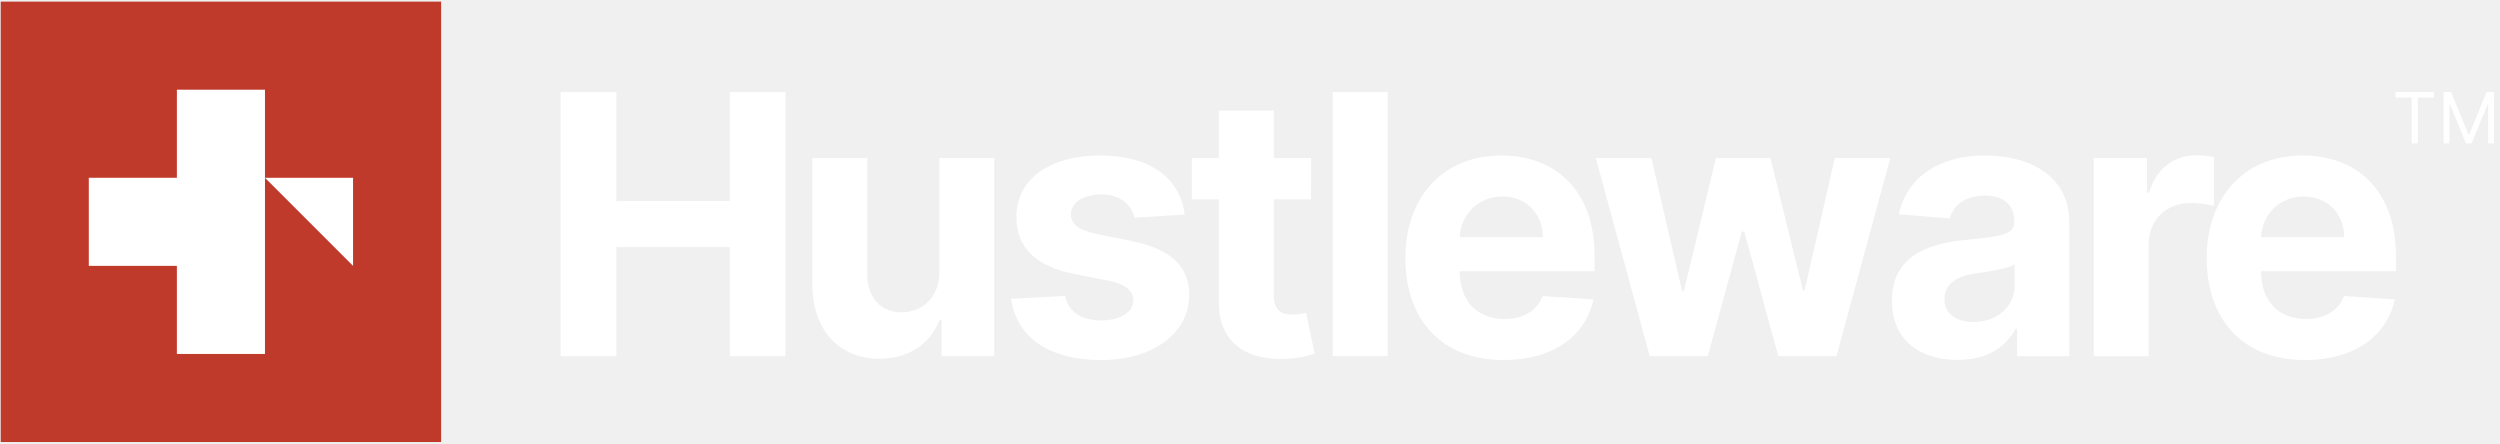
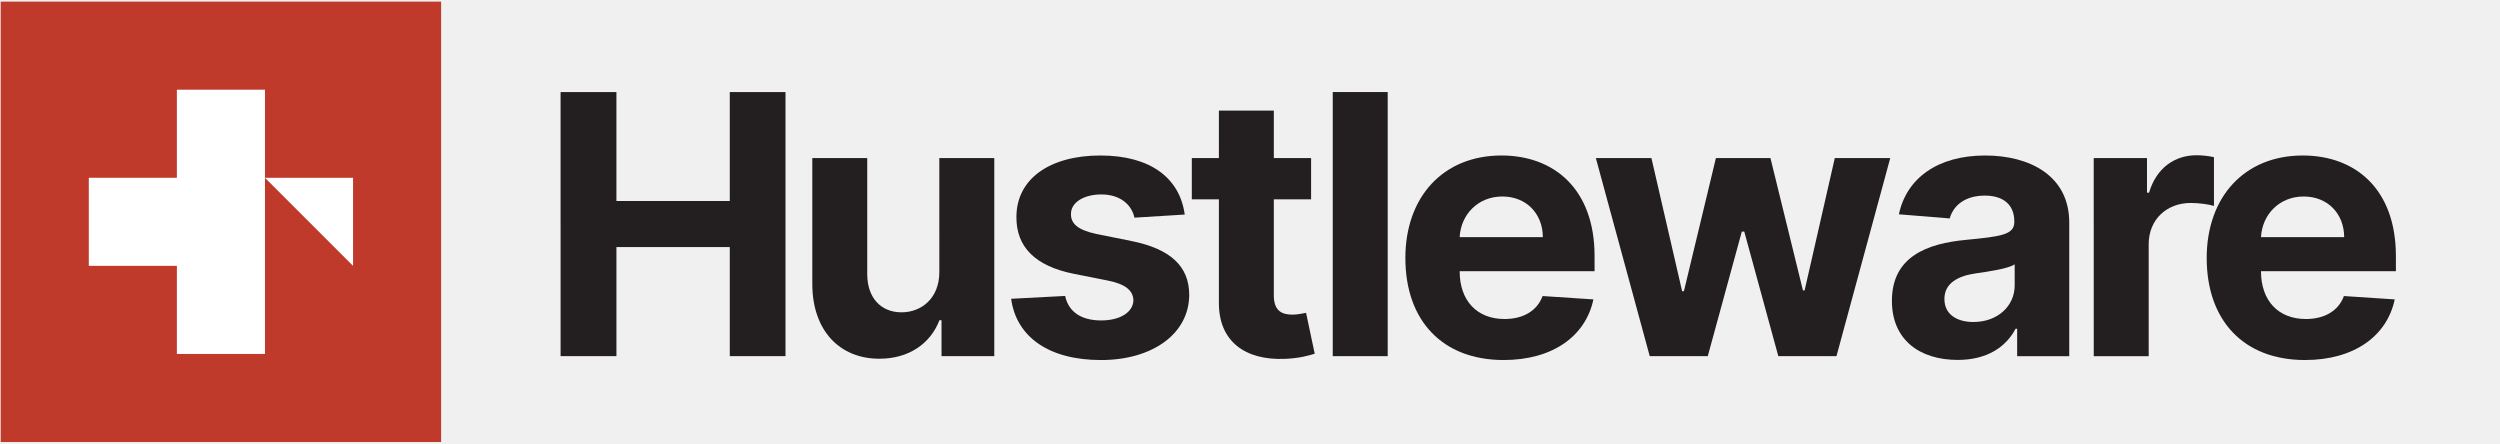
- <svg xmlns="http://www.w3.org/2000/svg" version="1.1" id="Layer_1" x="0px" y="0px" width="495.745px" height="87.945px" viewBox="0 0 495.745 87.945" enable-background="new 0 0 495.745 87.945" xml:space="preserve">
+ <svg xmlns="http://www.w3.org/2000/svg" version="1.1" id="Layer_1" x="0px" y="0px" width="495.746px" height="87.945px" viewBox="0 0 495.746 87.945" enable-background="new 0 0 495.746 87.945" xml:space="preserve">
  <g>
-     <path fill="#FFFFFF" d="M111.162,18.251h11.073v21.61h22.479v-21.61h11.048v52.375h-11.047V48.991h-22.479v21.635h-11.073V18.251z" />
-     <path fill="#FFFFFF" d="M186.266,31.346h10.896v39.28h-10.46v-7.135h-0.409c-1.765,4.604-6.01,7.646-11.917,7.646   c-7.902,0-13.273-5.603-13.298-14.781V31.346h10.895v23.066c0.025,4.629,2.686,7.52,6.802,7.52c3.913,0,7.52-2.763,7.493-8.028   L186.266,31.346L186.266,31.346z" />
-     <path fill="#FFFFFF" d="M224.956,43.16c-0.537-2.532-2.788-4.604-6.572-4.604c-3.376,0-6.036,1.533-6.01,3.888   c-0.026,1.892,1.329,3.146,4.986,3.938l7.108,1.433c7.621,1.561,11.329,4.962,11.355,10.64   c-0.026,7.749-7.314,12.939-17.493,12.939c-10.408,0-16.802-4.629-17.825-12.147l10.715-0.563c0.665,3.196,3.248,4.858,7.136,4.858   c3.811,0,6.343-1.662,6.394-3.988c-0.051-1.971-1.61-3.224-5.038-3.913l-6.802-1.354c-7.673-1.534-11.381-5.346-11.355-11.228   c-0.025-7.569,6.599-12.226,16.648-12.226c9.923,0,15.754,4.477,16.726,11.713L224.956,43.16z" />
-     <path fill="#FFFFFF" d="M259.988,39.529h-7.392v19.026c0,3.019,1.509,3.836,3.684,3.836c1.021,0,2.174-0.256,2.711-0.357   l1.713,8.105c-1.101,0.357-3.094,0.921-5.907,1.022c-7.902,0.332-13.145-3.479-13.094-11.176V39.529h-5.37v-8.184h5.37v-9.411   h10.895v9.411h7.392L259.988,39.529L259.988,39.529z" />
-     <path fill="#FFFFFF" d="M275.178,70.626h-10.895V18.251h10.895V70.626z" />
-     <path fill="#FFFFFF" d="M278.683,51.165c0-12.122,7.493-20.332,19.054-20.332c10.383,0,18.463,6.599,18.463,19.948v2.991h-26.75   v0.024c0,5.857,3.451,9.464,8.898,9.464c3.632,0,6.444-1.562,7.545-4.554l10.076,0.666c-1.535,7.288-8.082,12.021-17.8,12.021   C286.073,71.395,278.683,63.619,278.683,51.165z M305.944,47.022c-0.025-4.68-3.3-8.056-8.03-8.056   c-4.833,0-8.234,3.579-8.465,8.056H305.944z" />
-     <path fill="#FFFFFF" d="M316.452,31.346h11.021l6.087,26.394h0.357l6.344-26.394h10.816l6.443,26.237h0.333l5.984-26.237h10.996   l-10.663,39.28h-11.533l-6.752-24.704h-0.484l-6.753,24.704h-11.508L316.452,31.346z" />
-     <path fill="#FFFFFF" d="M375.162,59.656c0-8.771,6.98-11.381,14.756-12.098c6.828-0.665,9.514-0.998,9.514-3.528v-0.153   c0-3.223-2.122-5.089-5.83-5.089c-3.913,0-6.239,1.918-6.981,4.526l-10.074-0.817c1.509-7.161,7.697-11.662,17.107-11.662   c8.745,0,16.674,3.938,16.674,13.3v26.493h-10.332v-5.446h-0.308c-1.918,3.656-5.677,6.188-11.481,6.188   C380.711,71.369,375.162,67.43,375.162,59.656z M399.509,56.586v-4.169c-1.306,0.87-5.191,1.434-7.57,1.767   c-3.836,0.537-6.365,2.045-6.365,5.113c0,2.992,2.401,4.553,5.754,4.553C396.106,63.85,399.509,60.703,399.509,56.586z" />
-     <path fill="#FFFFFF" d="M415.183,31.346h10.563v6.854h0.41c1.432-4.859,5.036-7.416,9.438-7.416c1.101,0,2.455,0.152,3.428,0.383   v9.667c-1.022-0.333-3.096-0.588-4.604-0.588c-4.808,0-8.336,3.325-8.336,8.158v22.224h-10.896L415.183,31.346L415.183,31.346z" />
-     <path fill="#FFFFFF" d="M437.586,51.165c0-12.122,7.492-20.332,19.053-20.332c10.383,0,18.465,6.599,18.465,19.948v2.991h-26.75   v0.024c0,5.857,3.451,9.464,8.898,9.464c3.631,0,6.445-1.562,7.545-4.554l10.076,0.666c-1.535,7.288-8.082,12.021-17.801,12.021   C444.977,71.395,437.586,63.619,437.586,51.165z M464.848,47.022c-0.024-4.68-3.299-8.056-8.028-8.056   c-4.834,0-8.234,3.579-8.466,8.056H464.848z" />
-   </g>
-   <g>
-     <path fill="#FFFFFF" d="M475.018,18.245h7.642v1.094h-3.203v9.094h-1.232v-9.094h-3.203v-1.094H475.018z" />
-     <path fill="#FFFFFF" d="M486.037,18.245l3.461,8.457h0.121l3.461-8.457h1.473v10.188H493.4v-7.74h-0.102l-3.184,7.739h-1.113   l-3.184-7.739h-0.101v7.739h-1.154V18.245H486.037z" />
+     <path fill="#231F20" d="M111.162,18.251h11.073v21.61h22.479v-21.61h11.048v52.375h-11.047V48.991h-22.479v21.635h-11.073   L111.162,18.251L111.162,18.251z" />
+     <path fill="#231F20" d="M186.266,31.346h10.896v39.279h-10.46v-7.135h-0.409c-1.765,4.604-6.01,7.646-11.917,7.646   c-7.902,0-13.273-5.603-13.298-14.78v-25.01h10.895v23.065c0.025,4.629,2.686,7.521,6.802,7.521c3.913,0,7.52-2.764,7.493-8.028   L186.266,31.346L186.266,31.346z" />
+     <path fill="#231F20" d="M224.956,43.16c-0.537-2.532-2.788-4.604-6.572-4.604c-3.376,0-6.036,1.532-6.01,3.888   c-0.026,1.892,1.329,3.146,4.986,3.938l7.108,1.434c7.621,1.561,11.329,4.962,11.355,10.64   c-0.026,7.749-7.314,12.939-17.493,12.939c-10.408,0-16.802-4.629-17.825-12.147l10.715-0.563c0.665,3.195,3.248,4.857,7.136,4.857   c3.811,0,6.343-1.662,6.394-3.987c-0.051-1.972-1.61-3.225-5.038-3.913l-6.802-1.354c-7.673-1.534-11.381-5.346-11.355-11.228   c-0.025-7.569,6.599-12.227,16.648-12.227c9.923,0,15.754,4.478,16.726,11.713L224.956,43.16z" />
+     <path fill="#231F20" d="M259.988,39.529h-7.392v19.026c0,3.019,1.509,3.836,3.684,3.836c1.021,0,2.175-0.257,2.712-0.357   l1.713,8.105c-1.102,0.356-3.095,0.921-5.908,1.021c-7.901,0.332-13.145-3.479-13.093-11.176V39.529h-5.37v-8.185h5.37v-9.41   h10.895v9.41h7.392L259.988,39.529L259.988,39.529z" />
+     <path fill="#231F20" d="M275.178,70.626h-10.896V18.251h10.896V70.626z" />
+     <path fill="#231F20" d="M278.683,51.165c0-12.122,7.492-20.332,19.054-20.332c10.384,0,18.464,6.6,18.464,19.948v2.991h-26.75   v0.023c0,5.857,3.45,9.464,8.897,9.464c3.632,0,6.444-1.562,7.545-4.554l10.076,0.666c-1.535,7.288-8.082,12.021-17.8,12.021   C286.074,71.395,278.683,63.619,278.683,51.165z M305.944,47.022c-0.024-4.681-3.3-8.057-8.03-8.057   c-4.832,0-8.233,3.579-8.465,8.057H305.944z" />
+     <path fill="#231F20" d="M316.453,31.346h11.021l6.087,26.394h0.357l6.344-26.394h10.816l6.442,26.236h0.333l5.984-26.236h10.996   l-10.664,39.279h-11.532l-6.753-24.704h-0.483l-6.753,24.704H327.14L316.453,31.346z" />
+     <path fill="#231F20" d="M375.162,59.656c0-8.771,6.98-11.381,14.756-12.098c6.828-0.665,9.514-0.998,9.514-3.528v-0.153   c0-3.223-2.121-5.089-5.829-5.089c-3.913,0-6.239,1.918-6.981,4.526l-10.074-0.817c1.51-7.161,7.697-11.662,17.107-11.662   c8.746,0,16.674,3.938,16.674,13.3v26.493h-10.332v-5.445h-0.307c-1.92,3.655-5.678,6.188-11.482,6.188   C380.71,71.369,375.162,67.43,375.162,59.656z M399.509,56.586v-4.169c-1.307,0.87-5.191,1.435-7.57,1.768   c-3.836,0.537-6.365,2.045-6.365,5.112c0,2.992,2.401,4.554,5.754,4.554C396.107,63.85,399.509,60.703,399.509,56.586z" />
+     <path fill="#231F20" d="M415.183,31.346h10.563V38.2h0.41c1.432-4.859,5.037-7.416,9.438-7.416c1.102,0,2.455,0.152,3.43,0.383   v9.667c-1.023-0.333-3.098-0.588-4.605-0.588c-4.807,0-8.336,3.325-8.336,8.158v22.224h-10.896L415.183,31.346L415.183,31.346z" />
+     <path fill="#231F20" d="M437.585,51.165c0-12.122,7.492-20.332,19.053-20.332c10.385,0,18.465,6.6,18.465,19.948v2.991h-26.75   v0.023c0,5.857,3.451,9.464,8.898,9.464c3.631,0,6.445-1.562,7.545-4.554l10.076,0.666c-1.535,7.288-8.082,12.021-17.801,12.021   C444.976,71.395,437.585,63.619,437.585,51.165z M464.847,47.022c-0.023-4.681-3.299-8.057-8.027-8.057   c-4.834,0-8.234,3.579-8.467,8.057H464.847z" />
  </g>
  <g>
    <rect x="0.143" y="0.32" fill="#C03A2B" width="87.332" height="87.332" />
-     <polygon fill="#FFFFFF" points="70.009,52.72 52.542,35.253 70.009,35.253  " />
-     <polygon fill="#FFFFFF" points="35.075,17.787 35.075,35.253 17.609,35.253 17.609,52.72 35.075,52.72 35.075,70.187    52.542,70.187 52.542,17.787  " />
+     <polygon fill="#FFFFFF" points="70.009,52.719 52.542,35.253 70.009,35.253  " />
+     <polygon fill="#FFFFFF" points="35.075,17.787 35.075,35.253 17.609,35.253 17.609,52.719 35.075,52.719 35.075,70.187    52.542,70.187 52.542,17.787  " />
  </g>
</svg>
